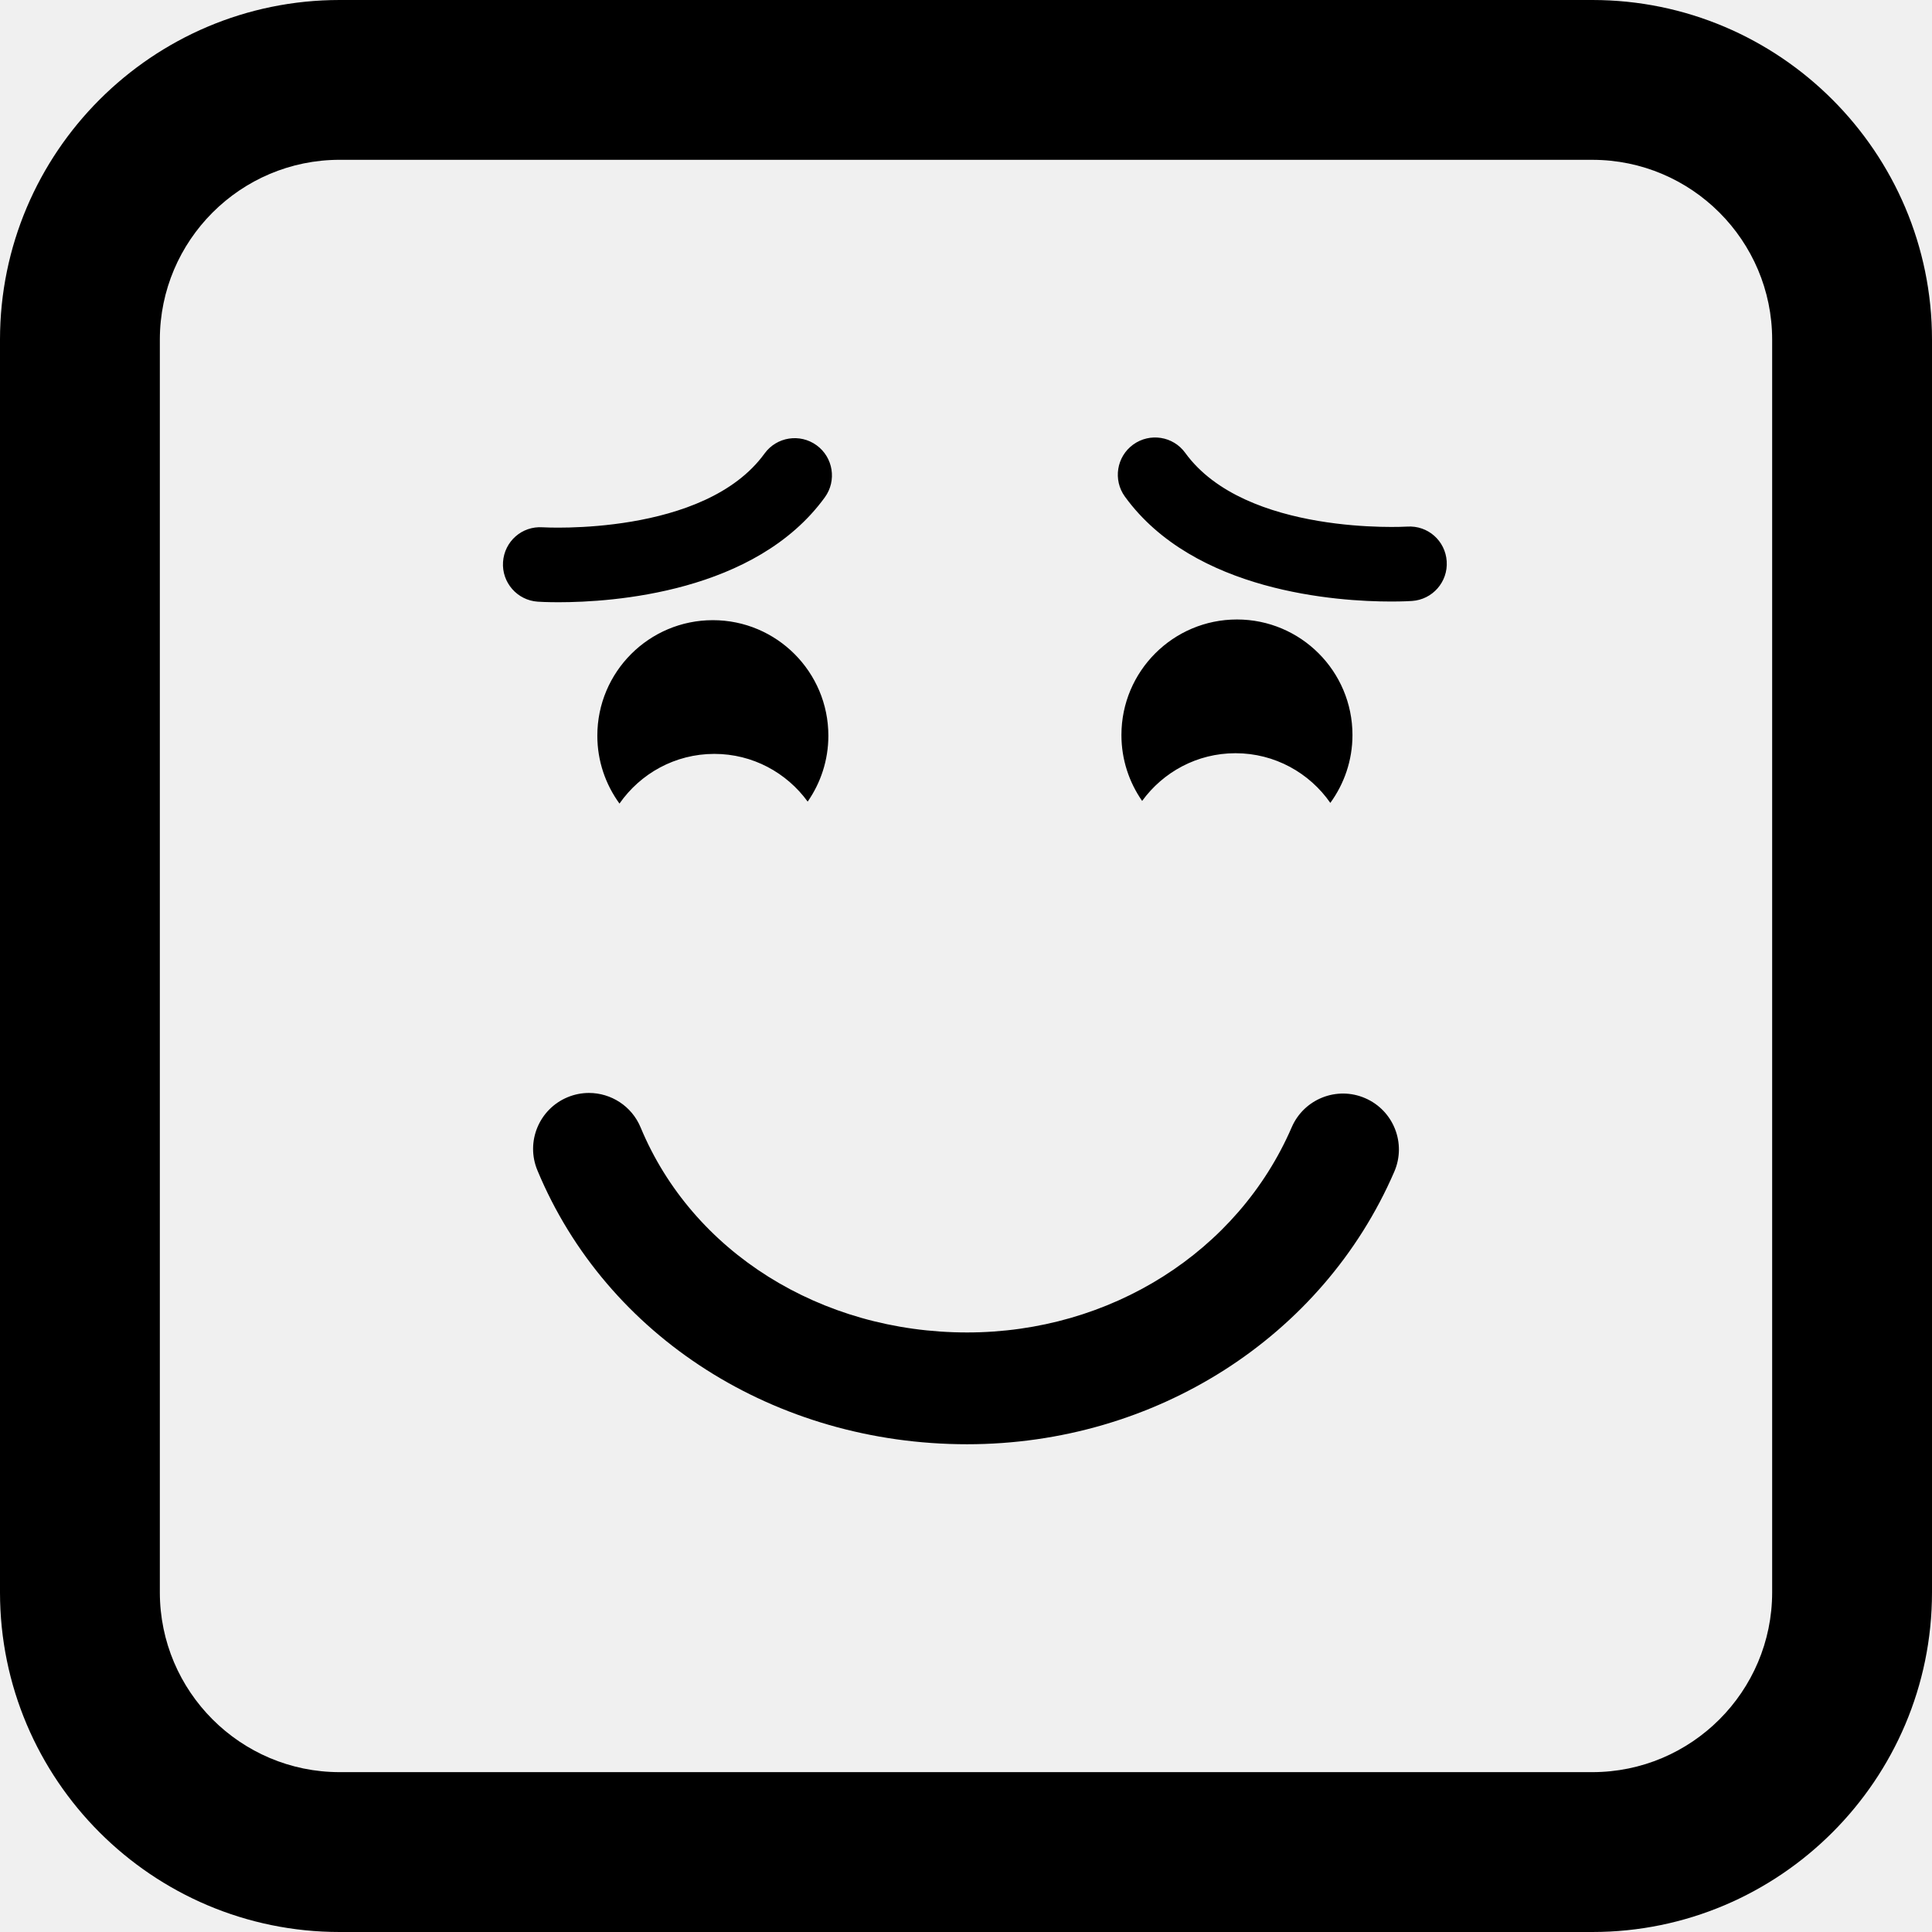
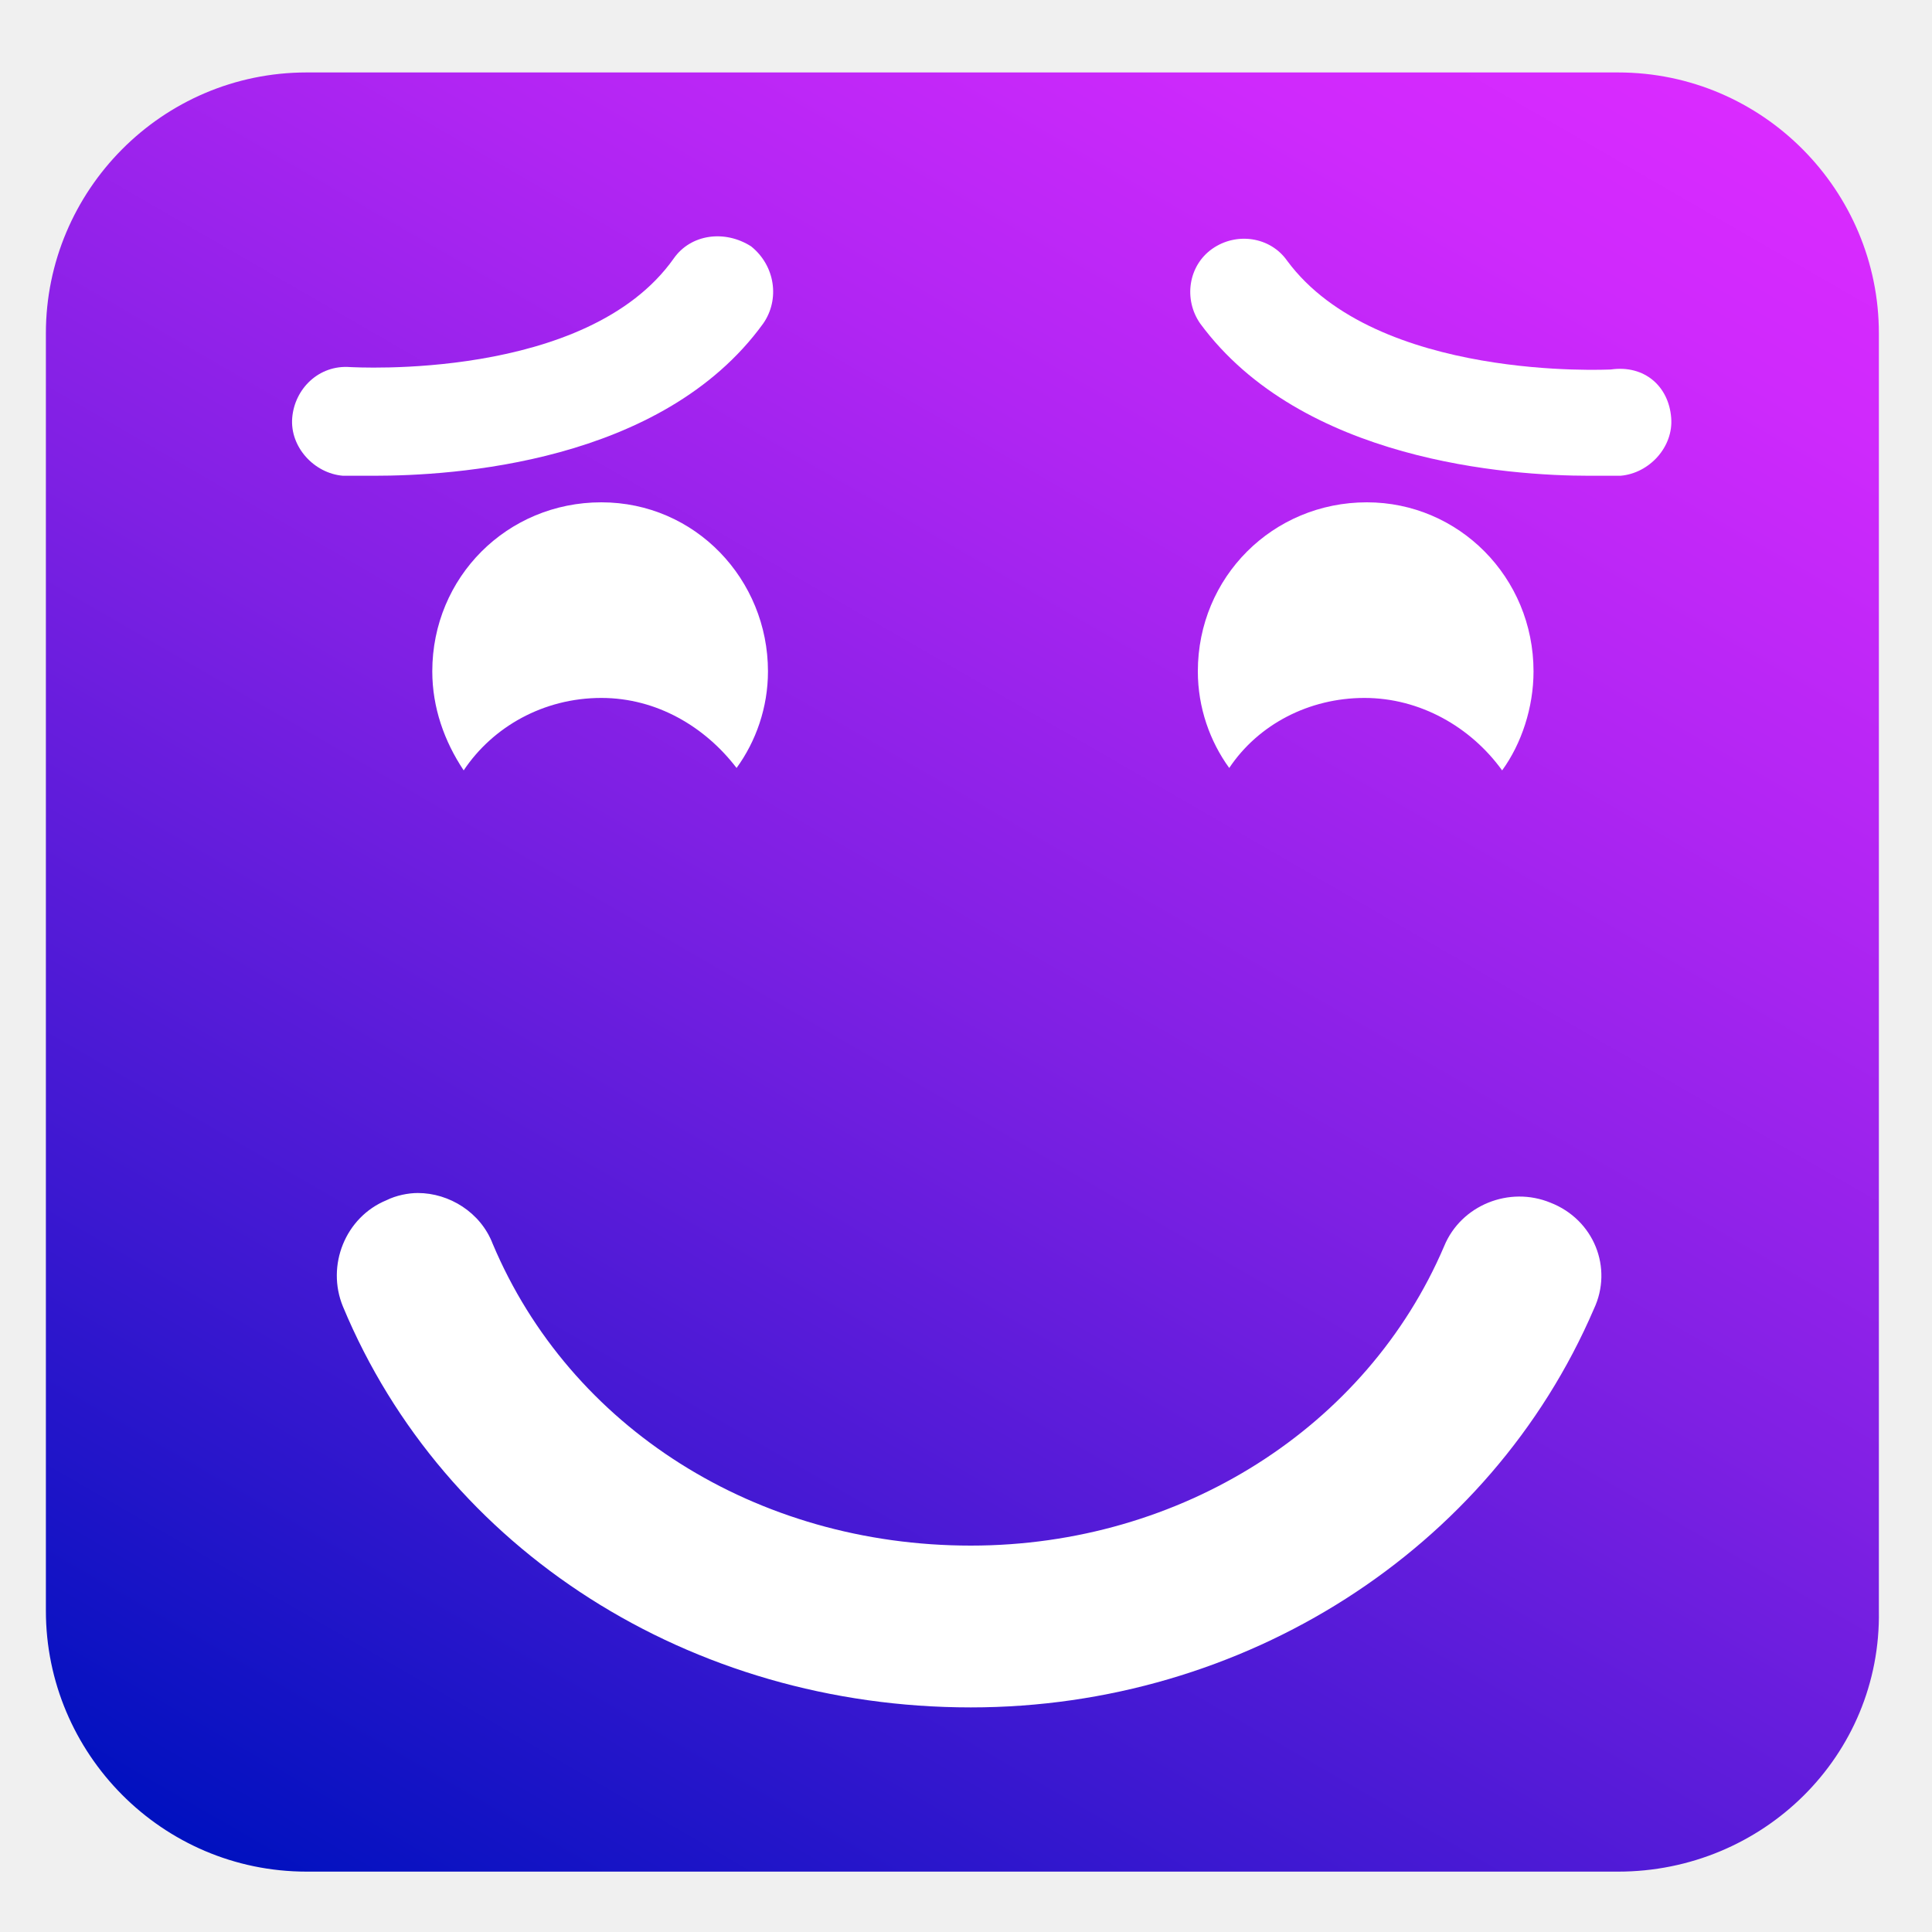
- <svg xmlns="http://www.w3.org/2000/svg" version="1.1" id="Capa_1" x="0px" y="0px" width="103.695px" height="103.695px" viewBox="0 0 103.695 103.695" style="enable-background:new 0 0 103.695 103.695;" xml:space="preserve">
-   <g>
-     <path d="M51.908,71.516c7.689,0,14.527-4.321,17.421-11.012c0.658-1.521,2.424-2.222,3.944-1.562   c1.521,0.658,2.22,2.424,1.562,3.945c-3.843,8.887-12.843,14.629-22.928,14.629c-10.301,0-19.354-5.771-23.064-14.703   c-0.636-1.529,0.089-3.285,1.62-3.922c0.376-0.156,0.766-0.23,1.15-0.23c1.176,0.001,2.292,0.697,2.771,1.852   C37.161,67.196,44.04,71.516,51.908,71.516z M26.999,30.164c0.073-1.101,1.01-1.938,2.125-1.863   c0.087,0.006,8.679,0.498,11.91-3.958c0.648-0.896,1.9-1.092,2.793-0.445c0.894,0.648,1.093,1.899,0.445,2.793   c-3.717,5.125-11.401,5.632-14.292,5.632c-0.636,0-1.039-0.024-1.119-0.03C27.76,32.219,26.926,31.266,26.999,30.164z    M33.249,43.13c-0.744-1.023-1.189-2.279-1.189-3.643c0-3.424,2.777-6.201,6.2-6.201c3.424,0,6.2,2.777,6.2,6.201   c0,1.315-0.412,2.533-1.11,3.537c-1.127-1.549-2.949-2.561-5.011-2.561C36.23,40.464,34.369,41.521,33.249,43.13z M60.376,26.654   c-0.647-0.894-0.448-2.145,0.445-2.793c0.894-0.646,2.146-0.45,2.793,0.445c3.231,4.456,11.823,3.964,11.909,3.958   c1.117-0.074,2.053,0.763,2.125,1.863c0.074,1.102-0.76,2.055-1.862,2.128c-0.08,0.006-0.483,0.03-1.119,0.03   C71.777,32.285,64.094,31.779,60.376,26.654z M66.391,33.249c3.422,0,6.199,2.777,6.199,6.201c0,1.363-0.445,2.619-1.188,3.643   c-1.12-1.609-2.981-2.666-5.091-2.666c-2.062,0-3.883,1.012-5.01,2.561c-0.699-1.004-1.111-2.222-1.111-3.537   C60.189,36.027,62.967,33.249,66.391,33.249z M85.467,103.695H18.23C8.178,103.695,0,95.518,0,85.465V18.23   C0,8.177,8.178,0,18.23,0h67.235c10.053,0,18.23,8.178,18.23,18.23v67.235C103.696,95.518,95.518,103.695,85.467,103.695z    M18.23,8.577c-5.321,0-9.651,4.33-9.651,9.652v67.234c0,5.322,4.33,9.652,9.651,9.652h67.235c5.321,0,9.651-4.33,9.651-9.652   V18.23c0-5.322-4.33-9.652-9.651-9.652L18.23,8.577L18.23,8.577z" />
-   </g>
-   <g>
- </g>
-   <g>
- </g>
-   <g>
- </g>
-   <g>
- </g>
-   <g>
- </g>
-   <g>
- </g>
-   <g>
- </g>
-   <g>
- </g>
-   <g>
- </g>
-   <g>
- </g>
+ <svg xmlns="http://www.w3.org/2000/svg" version="1.1" id="Слой_1" x="0px" y="0px" viewBox="0 0 80 80" enable-background="new 0 0 80 80" xml:space="preserve">
+   <linearGradient id="SVGID_1_" gradientUnits="userSpaceOnUse" x1="63.514" y1="-0.709" x2="16.206" y2="81.231">
+     <stop offset="4.635177e-07" style="stop-color:#DA2AFF" />
+     <stop offset="9.793425e-02" style="stop-color:#CF29FC" />
+     <stop offset="0.272" style="stop-color:#B125F3" />
+     <stop offset="0.501" style="stop-color:#8020E4" />
+     <stop offset="0.774" style="stop-color:#3D18D1" />
+     <stop offset="1" style="stop-color:#0011BF" />
+   </linearGradient>
+   <path fill="url(#SVGID_1_)" d="M67,77.5H12.7c-6,0-10.8-4.9-10.8-10.8V13.8C1.9,7.9,6.7,3,12.7,3H67c6,0,10.8,4.9,10.8,10.8v52.9  C77.9,72.7,73,77.5,67,77.5z" />
+   <path fill="#FFFFFF" d="M63.5,27.8c0,1.5-0.5,3-1.3,4.1c-1.3-1.8-3.4-3-5.7-3c-2.3,0-4.4,1.1-5.6,2.9c-0.8-1.1-1.3-2.5-1.3-4  c0-3.9,3.1-7,7-7C60.4,20.8,63.5,23.9,63.5,27.8z" />
+   <path fill="#FFFFFF" d="M66,54.2c-4.3,10-14.5,16.5-25.8,16.5c-11.6,0-21.8-6.5-26-16.6c-0.7-1.7,0.1-3.7,1.8-4.4  c0.4-0.2,0.9-0.3,1.3-0.3c1.3,0,2.6,0.8,3.1,2.1C23.6,59.1,31.3,64,40.2,64c8.7,0,16.4-4.9,19.6-12.4c0.7-1.7,2.7-2.5,4.4-1.8  C66,50.5,66.8,52.5,66,54.2z" />
+   <path fill="#FFFFFF" d="M69.2,17.3c0.1,1.2-0.9,2.3-2.1,2.4c-0.1,0-0.6,0-1.3,0c-3.3,0-11.9-0.6-16.1-6.3c-0.7-1-0.5-2.4,0.5-3.1  c1-0.7,2.4-0.5,3.1,0.5c3.7,5,13.3,4.5,13.4,4.5C68.1,15.1,69.1,16,69.2,17.3z" />
+   <path fill="#FFFFFF" d="M31.6,13.4c-4.2,5.8-12.9,6.3-16.1,6.3c-0.7,0-1.2,0-1.3,0c-1.2-0.1-2.2-1.2-2.1-2.4  c0.1-1.2,1.1-2.2,2.4-2.1c0.1,0,9.8,0.6,13.4-4.5c0.7-1,2.1-1.2,3.2-0.5C32.1,11,32.3,12.4,31.6,13.4z" />
+   <path fill="#FFFFFF" d="M31.8,27.8c0,1.5-0.5,2.9-1.3,4c-1.3-1.7-3.3-2.9-5.6-2.9c-2.4,0-4.5,1.2-5.7,3c-0.8-1.2-1.3-2.6-1.3-4.1  c0-3.9,3.1-7,7-7S31.8,24,31.8,27.8z" />
  <g>
</g>
  <g>
</g>
  <g>
</g>
  <g>
</g>
  <g>
</g>
</svg>
